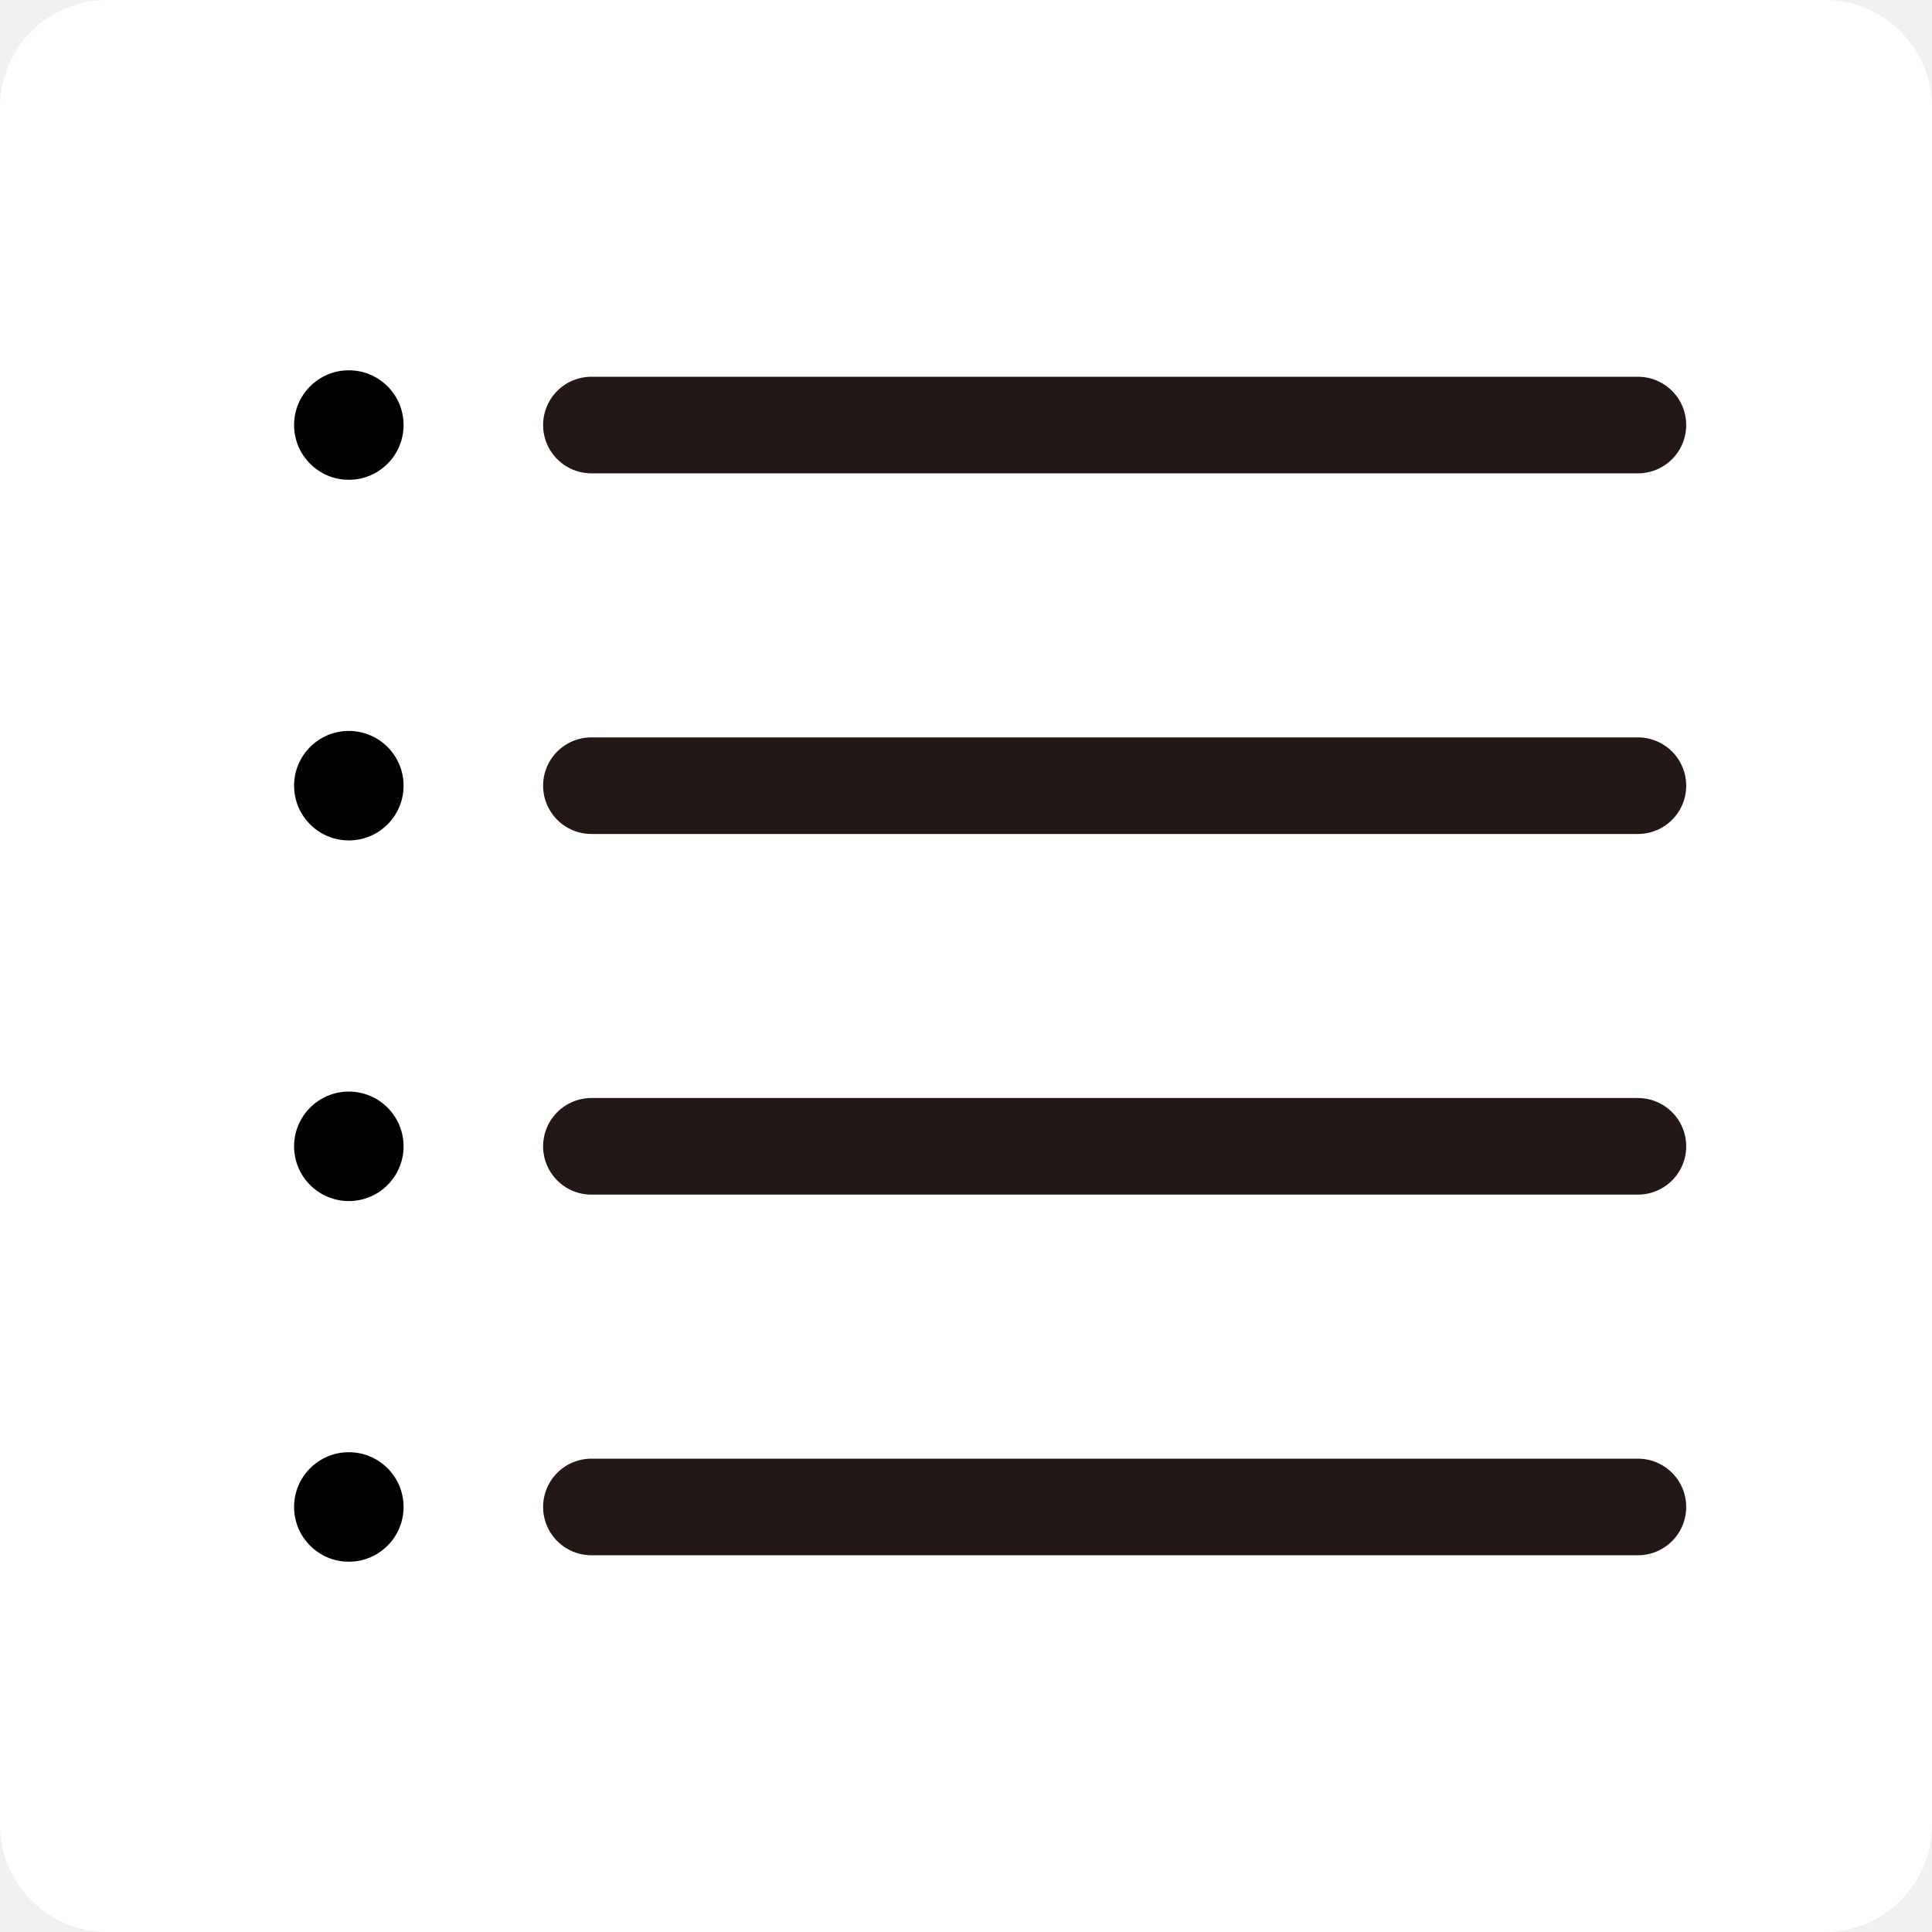
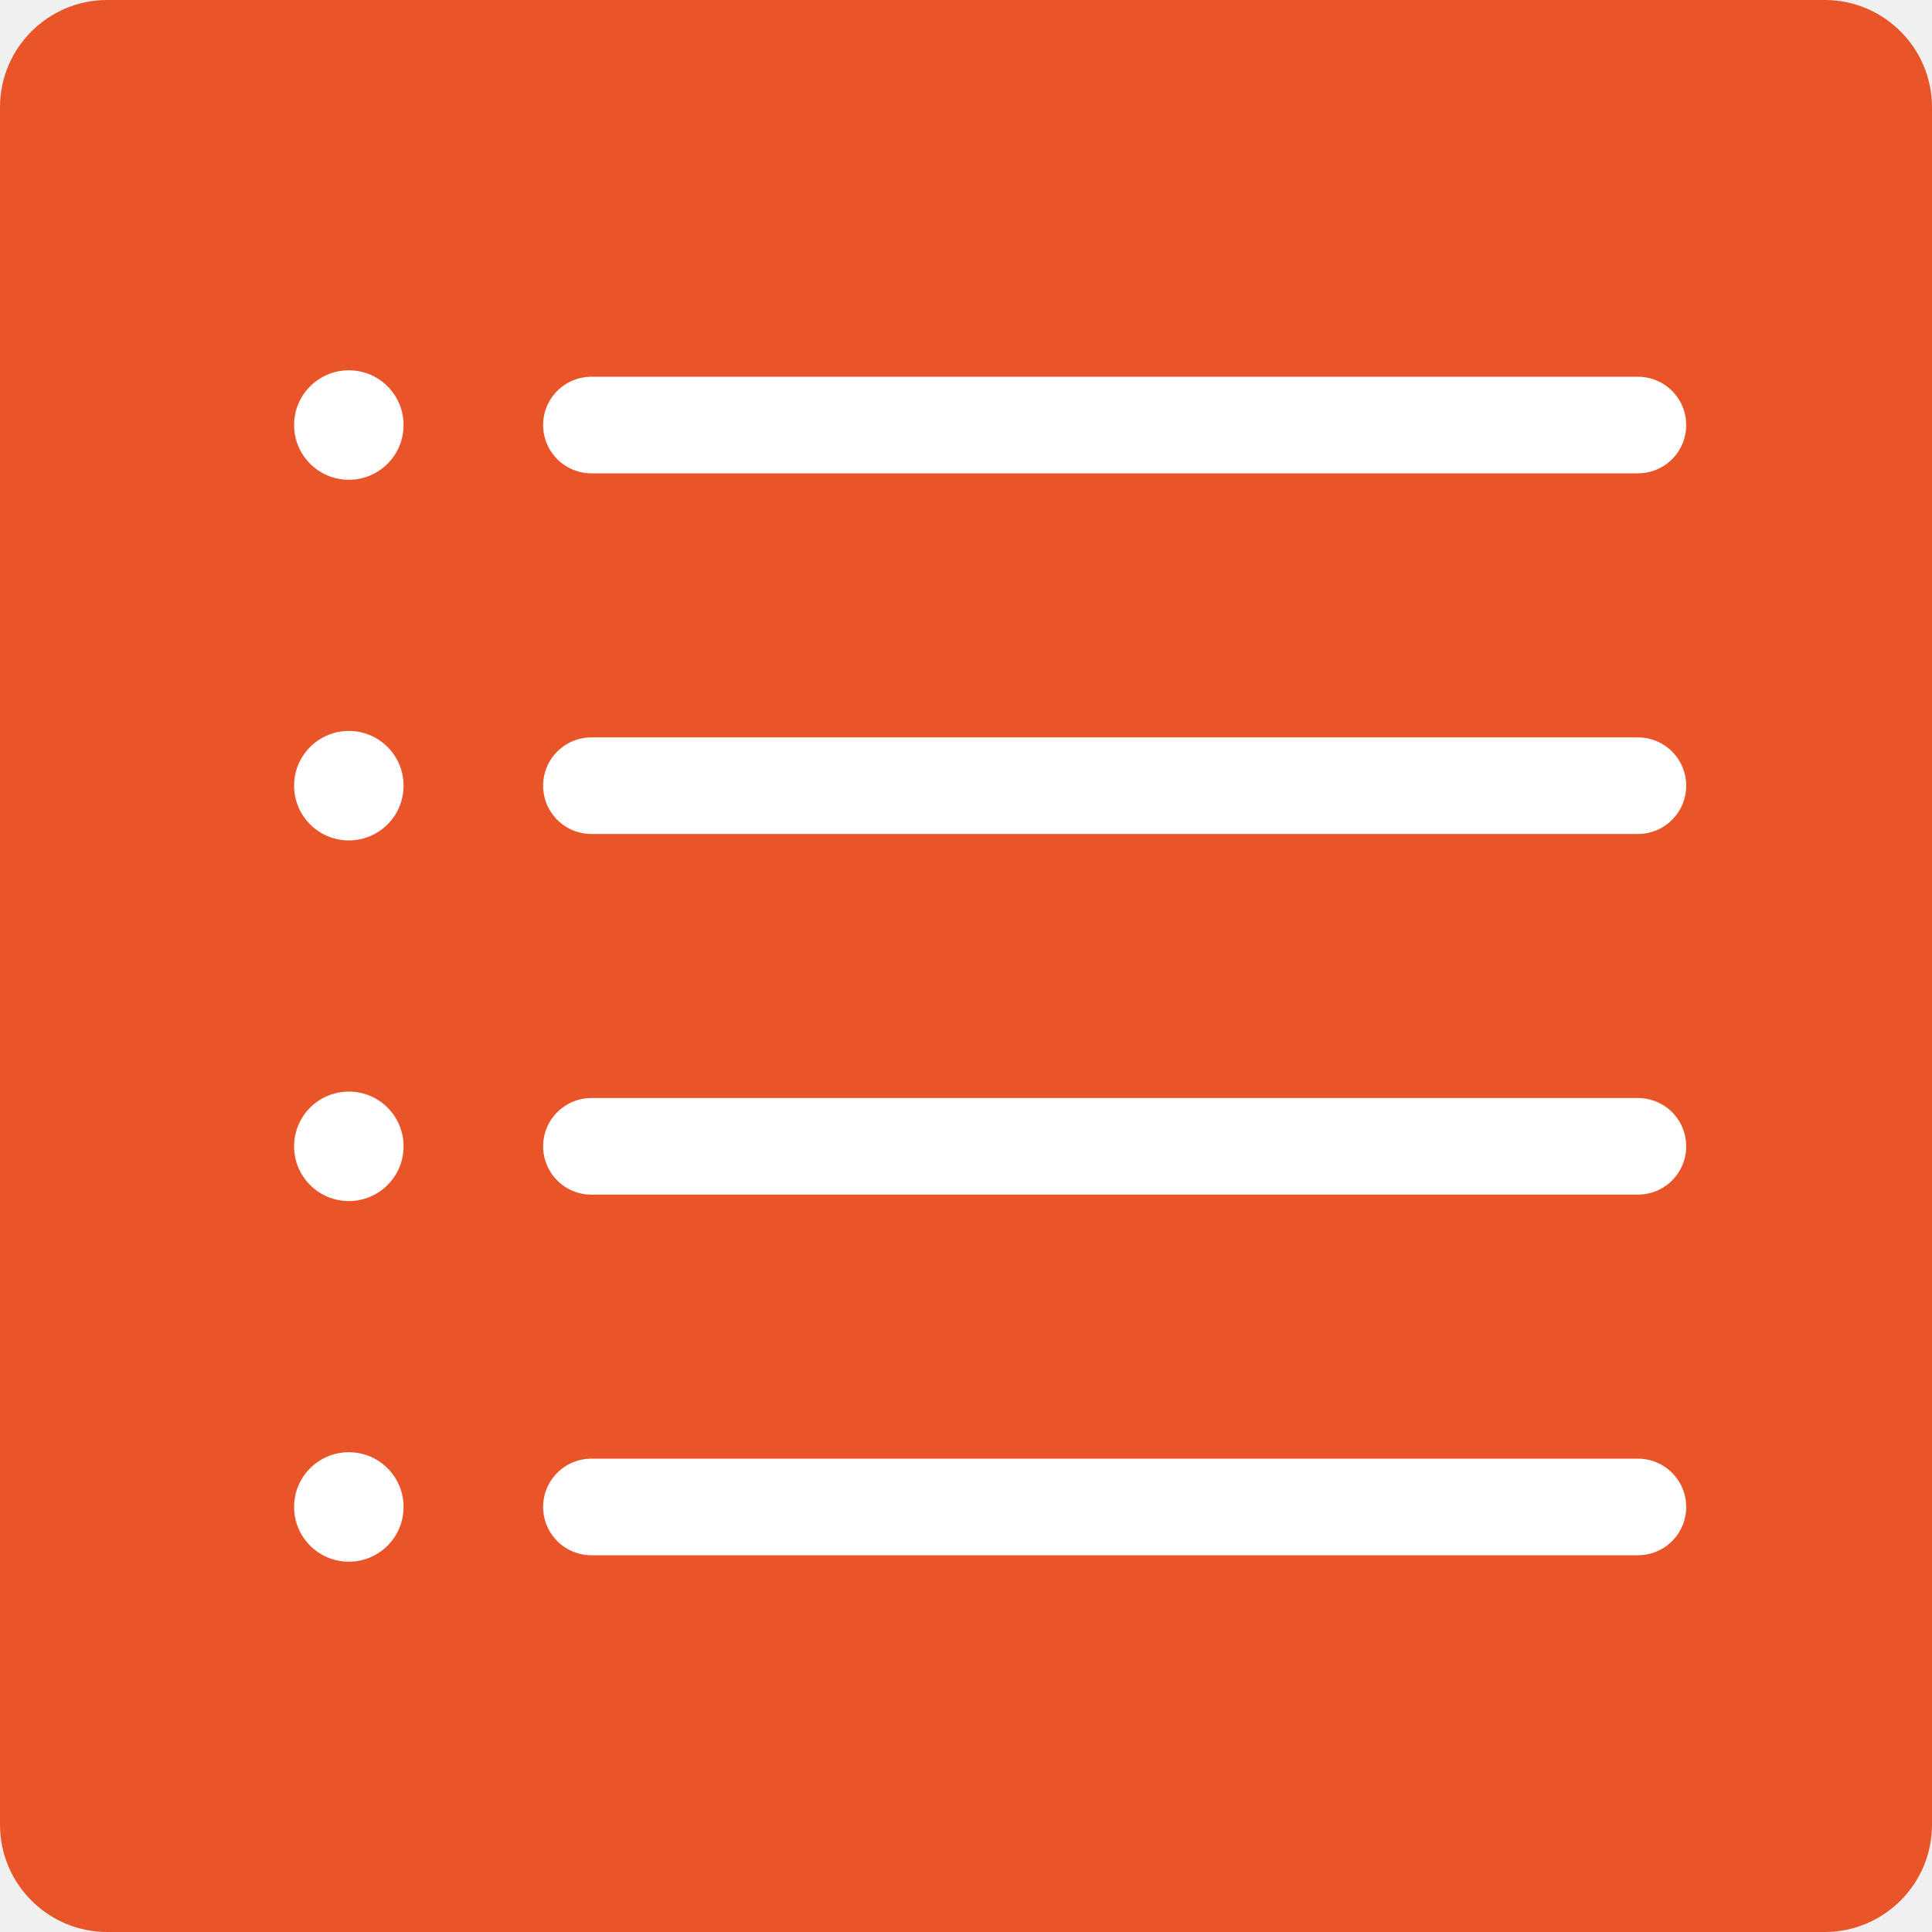
<svg xmlns="http://www.w3.org/2000/svg" id="b" data-name="圖層 2" width="18" height="18" viewBox="0 0 18 18">
  <defs>
    <style>
      .d {
-         fill: #fff;
+         fill: #E95529;
      }

      .e {
        fill: none;
-         stroke: #231815;
+         stroke: #FFFFFF;
        stroke-linecap: round;
        stroke-miterlimit: 10;
        stroke-width: .9px;
+       }
+       circle{
+         fill: #FFFFFF;
      }
    </style>
  </defs>
  <g id="c" data-name="文字">
    <g>
      <rect class="d" width="18" height="18" rx="1" ry="1" />
      <g>
        <line class="e" x1="5.51" y1="3.96" x2="15.26" y2="3.96" />
        <line class="e" x1="5.51" y1="7.32" x2="15.26" y2="7.32" />
        <line class="e" x1="5.51" y1="10.68" x2="15.26" y2="10.68" />
        <line class="e" x1="5.51" y1="14.04" x2="15.26" y2="14.04" />
        <circle cx="3.25" cy="3.96" r=".51" />
        <circle cx="3.25" cy="7.32" r=".51" />
        <circle cx="3.25" cy="10.68" r=".51" />
        <circle cx="3.25" cy="14.04" r=".51" />
      </g>
    </g>
  </g>
</svg>
